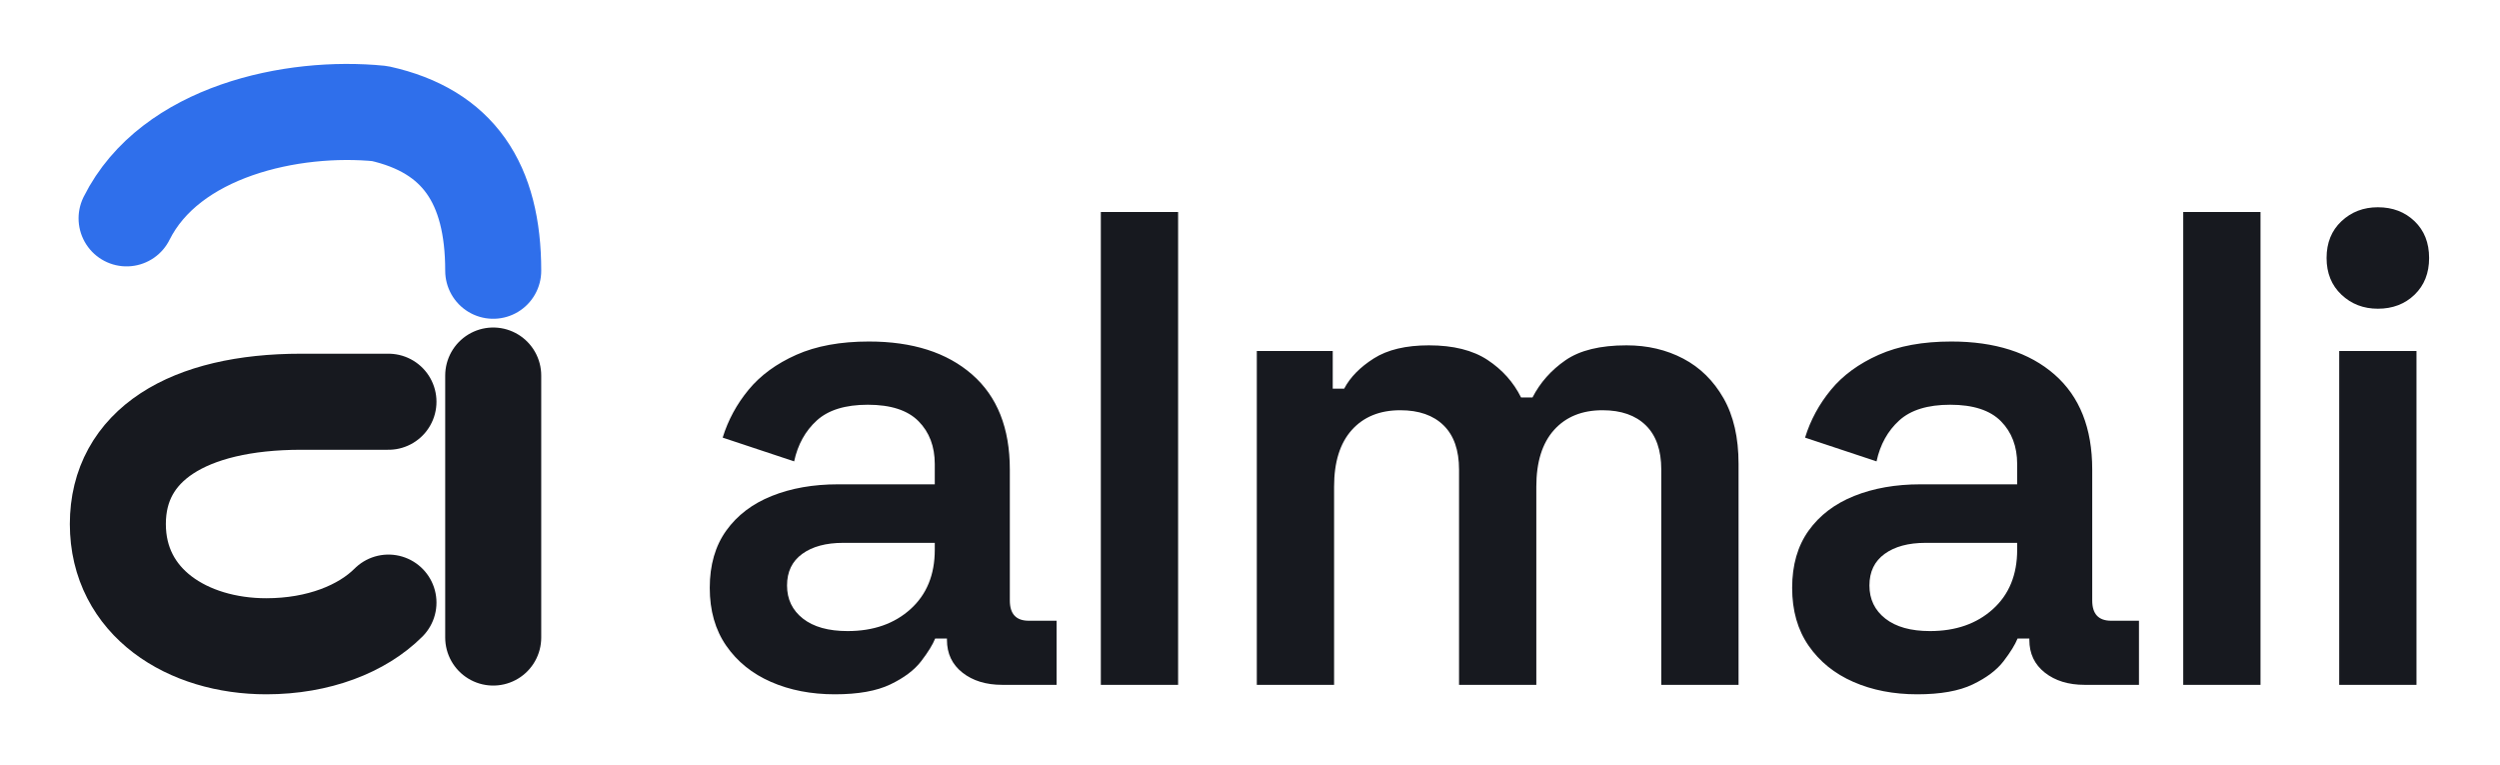
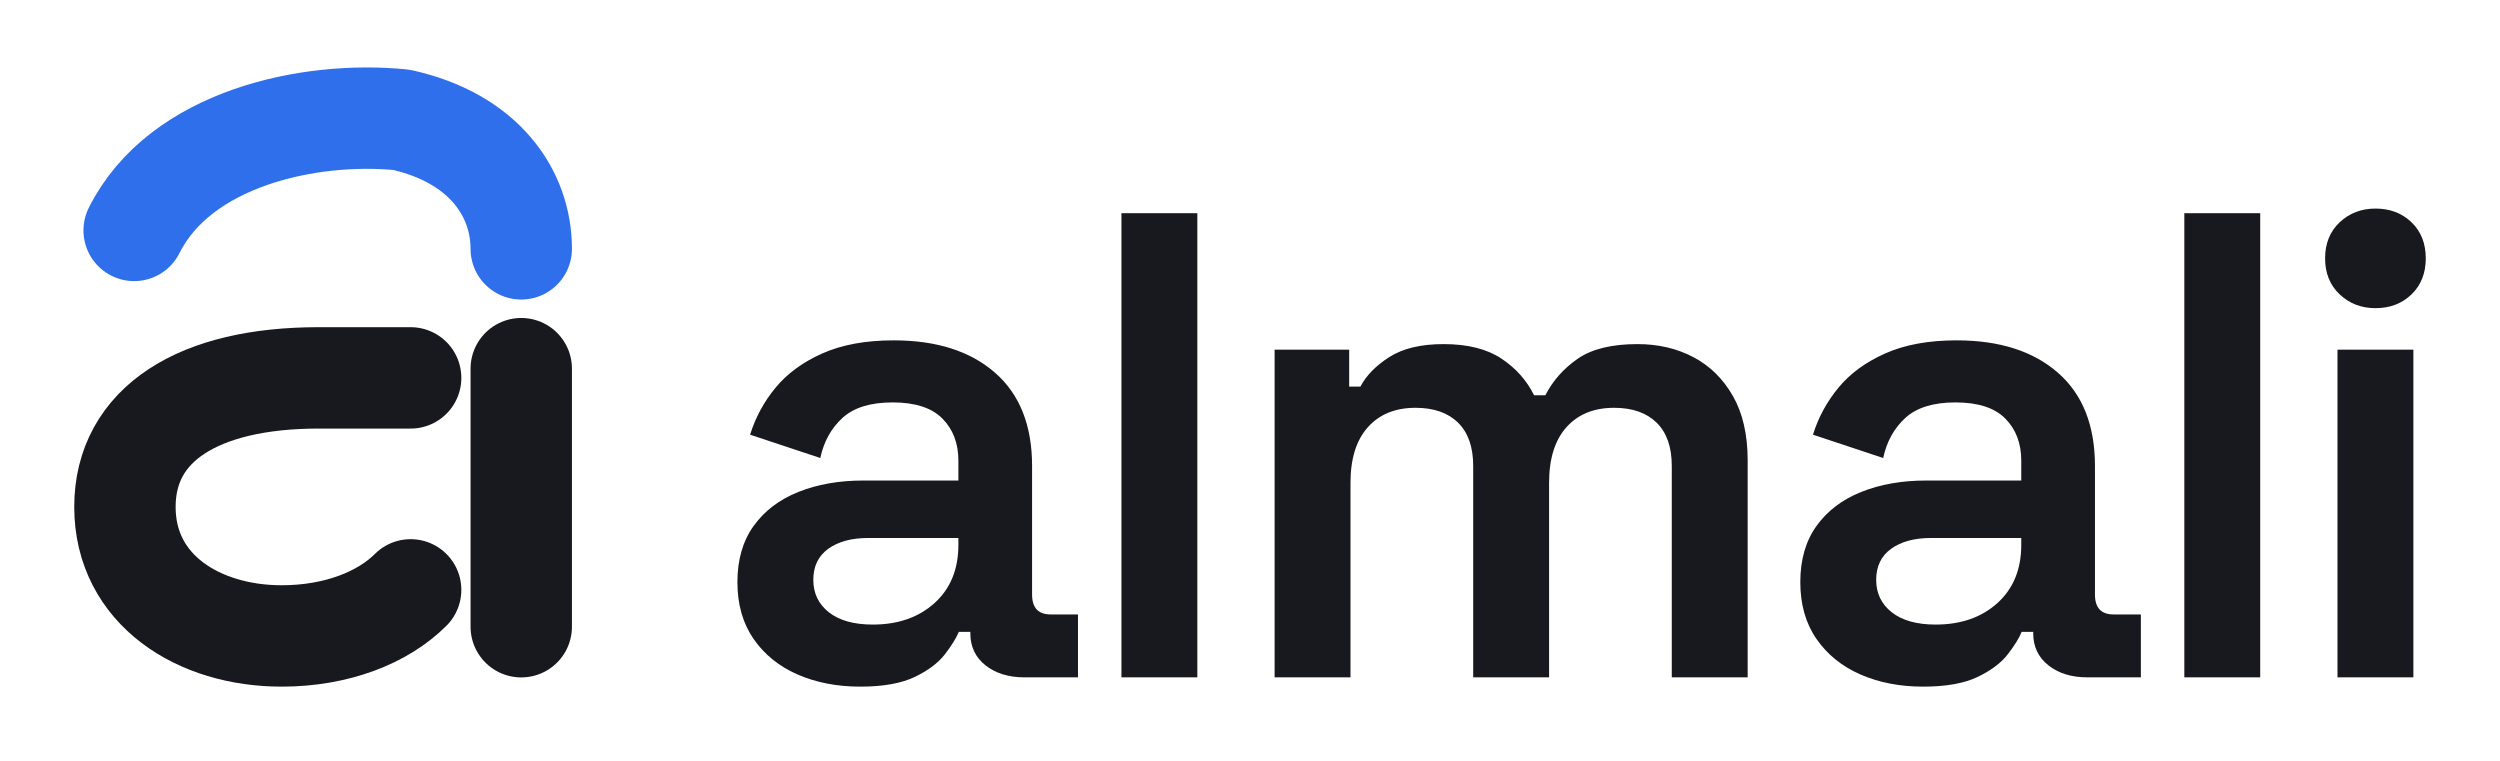
- <svg xmlns="http://www.w3.org/2000/svg" viewBox="15.50 11.00 286.27 87.50" width="1145" height="350" role="img" aria-label="Almali">
+ <svg xmlns="http://www.w3.org/2000/svg" viewBox="15.50 16.00 271.14 82.50" width="1085" height="330" role="img" aria-label="Almali">
  <g fill="none" stroke-width="11" stroke-linecap="round" stroke-linejoin="round">
-     <path d="M30 36 C35 26 49 23 59 24 C68 26 72 32 72 42" stroke="#2F6FEB" />
-     <path d="M72 54 L72 84" stroke="#17191F" />
+     <path d="M30 41 C35 31 49 28 59 29 C68 31 72 37 72 43" stroke="#2F6FEB" />
+     <path d="M72 56 L72 84" stroke="#17191F" />
    <path d="M60 57 L50 57 C37 57 29 62 29 71 C29 80 37 85 46 85 C52 85 57 83 60 80" stroke="#17191F" />
  </g>
-   <path d="M226.275 14.0Q173.625 14.0 131.712 -4.325Q89.8 -22.65 65.387 -57.888Q40.975 -93.125 40.975 -143.6Q40.975 -194.25 65.387 -228.313Q89.8 -262.375 132.862 -279.613Q175.925 -296.85 230.875 -296.85H374.224V-326.775Q374.224 -365.975 350.125 -390.312Q326.025 -414.65 275.05 -414.65Q225.075 -414.65 199.538 -391.4Q174 -368.15 165.951 -330.825L60.1 -365.975Q72.1 -404.85 98.512 -436.875Q124.925 -468.9 169.162 -488.575Q213.4 -508.25 276.7 -508.25Q373.65 -508.25 429.513 -459.425Q485.375 -410.6 485.375 -318.825V-124.901Q485.375 -94.901 513.375 -94.901H554.6V0.0H474.1Q438.15 0.0 415.2 -18.087Q392.25 -36.175 392.25 -66.525V-68.575H374.825Q369.25 -54.825 354.112 -35.063Q338.975 -15.3 308.45 -0.65Q277.925 14.0 226.275 14.0ZM245.125 -79.601Q302.325 -79.601 338.275 -112.075Q374.224 -144.55 374.224 -199.85V-210.2H238.475Q200.5 -210.2 177.963 -193.887Q155.426 -177.575 155.426 -147.075Q155.426 -116.575 178.963 -98.088Q202.5 -79.601 245.125 -79.601ZM620.15 0.0V-700.0H734.601V0.0ZM851.15 0.0V-494.25H963.601V-438.5H980.551Q993.901 -463.85 1024.426 -483.225Q1054.951 -502.6 1106.05 -502.6Q1160.1 -502.6 1192.888 -480.963Q1225.675 -459.325 1242.5 -425.45H1259.45Q1276.45 -458.5 1308.325 -480.55Q1340.2 -502.6 1398.6 -502.6Q1445.3 -502.6 1482.713 -482.925Q1520.125 -463.25 1542.363 -424.275Q1564.6 -385.3 1564.6 -327.225V0.0H1450.149V-318.75Q1450.149 -361.675 1427.312 -384.1Q1404.475 -406.524 1363.15 -406.524Q1317.525 -406.524 1291.313 -377.275Q1265.1 -348.025 1265.1 -293.35V0.0H1150.65V-318.75Q1150.65 -361.675 1127.812 -384.1Q1104.975 -406.524 1063.65 -406.524Q1018.025 -406.524 991.813 -377.275Q965.601 -348.025 965.601 -293.35V0.0ZM1829.275 14.0Q1776.625 14.0 1734.712 -4.325Q1692.8 -22.65 1668.387 -57.888Q1643.975 -93.125 1643.975 -143.6Q1643.975 -194.25 1668.387 -228.313Q1692.8 -262.375 1735.862 -279.613Q1778.925 -296.85 1833.875 -296.85H1977.224V-326.775Q1977.224 -365.975 1953.125 -390.312Q1929.025 -414.65 1878.05 -414.65Q1828.075 -414.65 1802.538 -391.4Q1777 -368.15 1768.951 -330.825L1663.1 -365.975Q1675.1 -404.85 1701.512 -436.875Q1727.925 -468.9 1772.162 -488.575Q1816.4 -508.25 1879.7 -508.25Q1976.65 -508.25 2032.513 -459.425Q2088.375 -410.6 2088.375 -318.825V-124.901Q2088.375 -94.901 2116.375 -94.901H2157.6V0.0H2077.1Q2041.15 0.0 2018.2 -18.087Q1995.25 -36.175 1995.25 -66.525V-68.575H1977.825Q1972.25 -54.825 1957.112 -35.063Q1941.975 -15.3 1911.45 -0.65Q1880.925 14.0 1829.275 14.0ZM1848.125 -79.601Q1905.325 -79.601 1941.275 -112.075Q1977.224 -144.55 1977.224 -199.85V-210.2H1841.475Q1803.5 -210.2 1780.963 -193.887Q1758.426 -177.575 1758.426 -147.075Q1758.426 -116.575 1781.963 -98.088Q1805.5 -79.601 1848.125 -79.601ZM2223.15 0.0V-700.0H2337.601V0.0ZM2454.15 0.0V-494.25H2568.601V0.0ZM2511.375 -556.8Q2479.475 -556.8 2457.462 -577.575Q2435.45 -598.35 2435.45 -631.9Q2435.45 -665.625 2457.462 -686.313Q2479.475 -707 2511.375 -707Q2544.275 -707 2565.788 -686.313Q2587.301 -665.625 2587.301 -631.9Q2587.301 -598.35 2565.788 -577.575Q2544.275 -556.8 2511.375 -556.8Z" fill="#17191F" transform="translate(93.636 89.417) scale(0.07735)" />
+   <path d="M108.786 90.5Q104.998 90.5 101.983 89.182Q98.968 87.863 97.211 85.328Q95.455 82.793 95.455 79.162Q95.455 75.518 97.211 73.068Q98.968 70.617 102.066 69.377Q105.164 68.137 109.117 68.137H119.43V65.984Q119.43 63.164 117.696 61.413Q115.962 59.662 112.295 59.662Q108.699 59.662 106.862 61.335Q105.025 63.007 104.446 65.693L96.831 63.164Q97.694 60.367 99.594 58.063Q101.495 55.759 104.677 54.344Q107.86 52.928 112.413 52.928Q119.388 52.928 123.407 56.441Q127.426 59.954 127.426 66.556V80.507Q127.426 82.666 129.44 82.666H132.406V89.493H126.615Q124.028 89.493 122.377 88.192Q120.726 86.89 120.726 84.707V84.559H119.473Q119.072 85.549 117.983 86.97Q116.894 88.392 114.698 89.446Q112.502 90.5 108.786 90.5ZM110.142 83.766Q114.257 83.766 116.843 81.43Q119.43 79.094 119.43 75.115V74.371H109.664Q106.932 74.371 105.31 75.544Q103.689 76.718 103.689 78.912Q103.689 81.106 105.382 82.436Q107.075 83.766 110.142 83.766ZM137.122 89.493V39.134H145.356V89.493ZM153.74 89.493V53.936H161.83V57.946H163.05Q164.01 56.123 166.206 54.729Q168.402 53.335 172.078 53.335Q175.967 53.335 178.326 54.892Q180.684 56.448 181.895 58.885H183.114Q184.337 56.508 186.63 54.921Q188.923 53.335 193.125 53.335Q196.485 53.335 199.176 54.75Q201.868 56.166 203.467 58.97Q205.067 61.774 205.067 65.952V89.493H196.833V66.561Q196.833 63.473 195.19 61.86Q193.547 60.247 190.575 60.247Q187.292 60.247 185.406 62.351Q183.521 64.455 183.521 68.389V89.493H175.287V66.561Q175.287 63.473 173.644 61.86Q172.001 60.247 169.028 60.247Q165.746 60.247 163.86 62.351Q161.974 64.455 161.974 68.389V89.493ZM224.108 90.5Q220.321 90.5 217.305 89.182Q214.29 87.863 212.534 85.328Q210.778 82.793 210.778 79.162Q210.778 75.518 212.534 73.068Q214.29 70.617 217.388 69.377Q220.486 68.137 224.439 68.137H234.752V65.984Q234.752 63.164 233.018 61.413Q231.285 59.662 227.617 59.662Q224.022 59.662 222.185 61.335Q220.348 63.007 219.769 65.693L212.153 63.164Q213.017 60.367 214.917 58.063Q216.817 55.759 220 54.344Q223.182 52.928 227.736 52.928Q234.711 52.928 238.73 56.441Q242.748 59.954 242.748 66.556V80.507Q242.748 82.666 244.763 82.666H247.729V89.493H241.937Q239.351 89.493 237.7 88.192Q236.049 86.89 236.049 84.707V84.559H234.795Q234.394 85.549 233.305 86.97Q232.216 88.392 230.02 89.446Q227.824 90.5 224.108 90.5ZM225.464 83.766Q229.58 83.766 232.166 81.43Q234.752 79.094 234.752 75.115V74.371H224.986Q222.254 74.371 220.633 75.544Q219.011 76.718 219.011 78.912Q219.011 81.106 220.705 82.436Q222.398 83.766 225.464 83.766ZM252.444 89.493V39.134H260.678V89.493ZM269.063 89.493V53.936H277.297V89.493ZM273.18 49.436Q270.885 49.436 269.301 47.941Q267.718 46.447 267.718 44.033Q267.718 41.607 269.301 40.118Q270.885 38.63 273.18 38.63Q275.547 38.63 277.094 40.118Q278.642 41.607 278.642 44.033Q278.642 46.447 277.094 47.941Q275.547 49.436 273.18 49.436Z" fill="#17191F" />
</svg>
